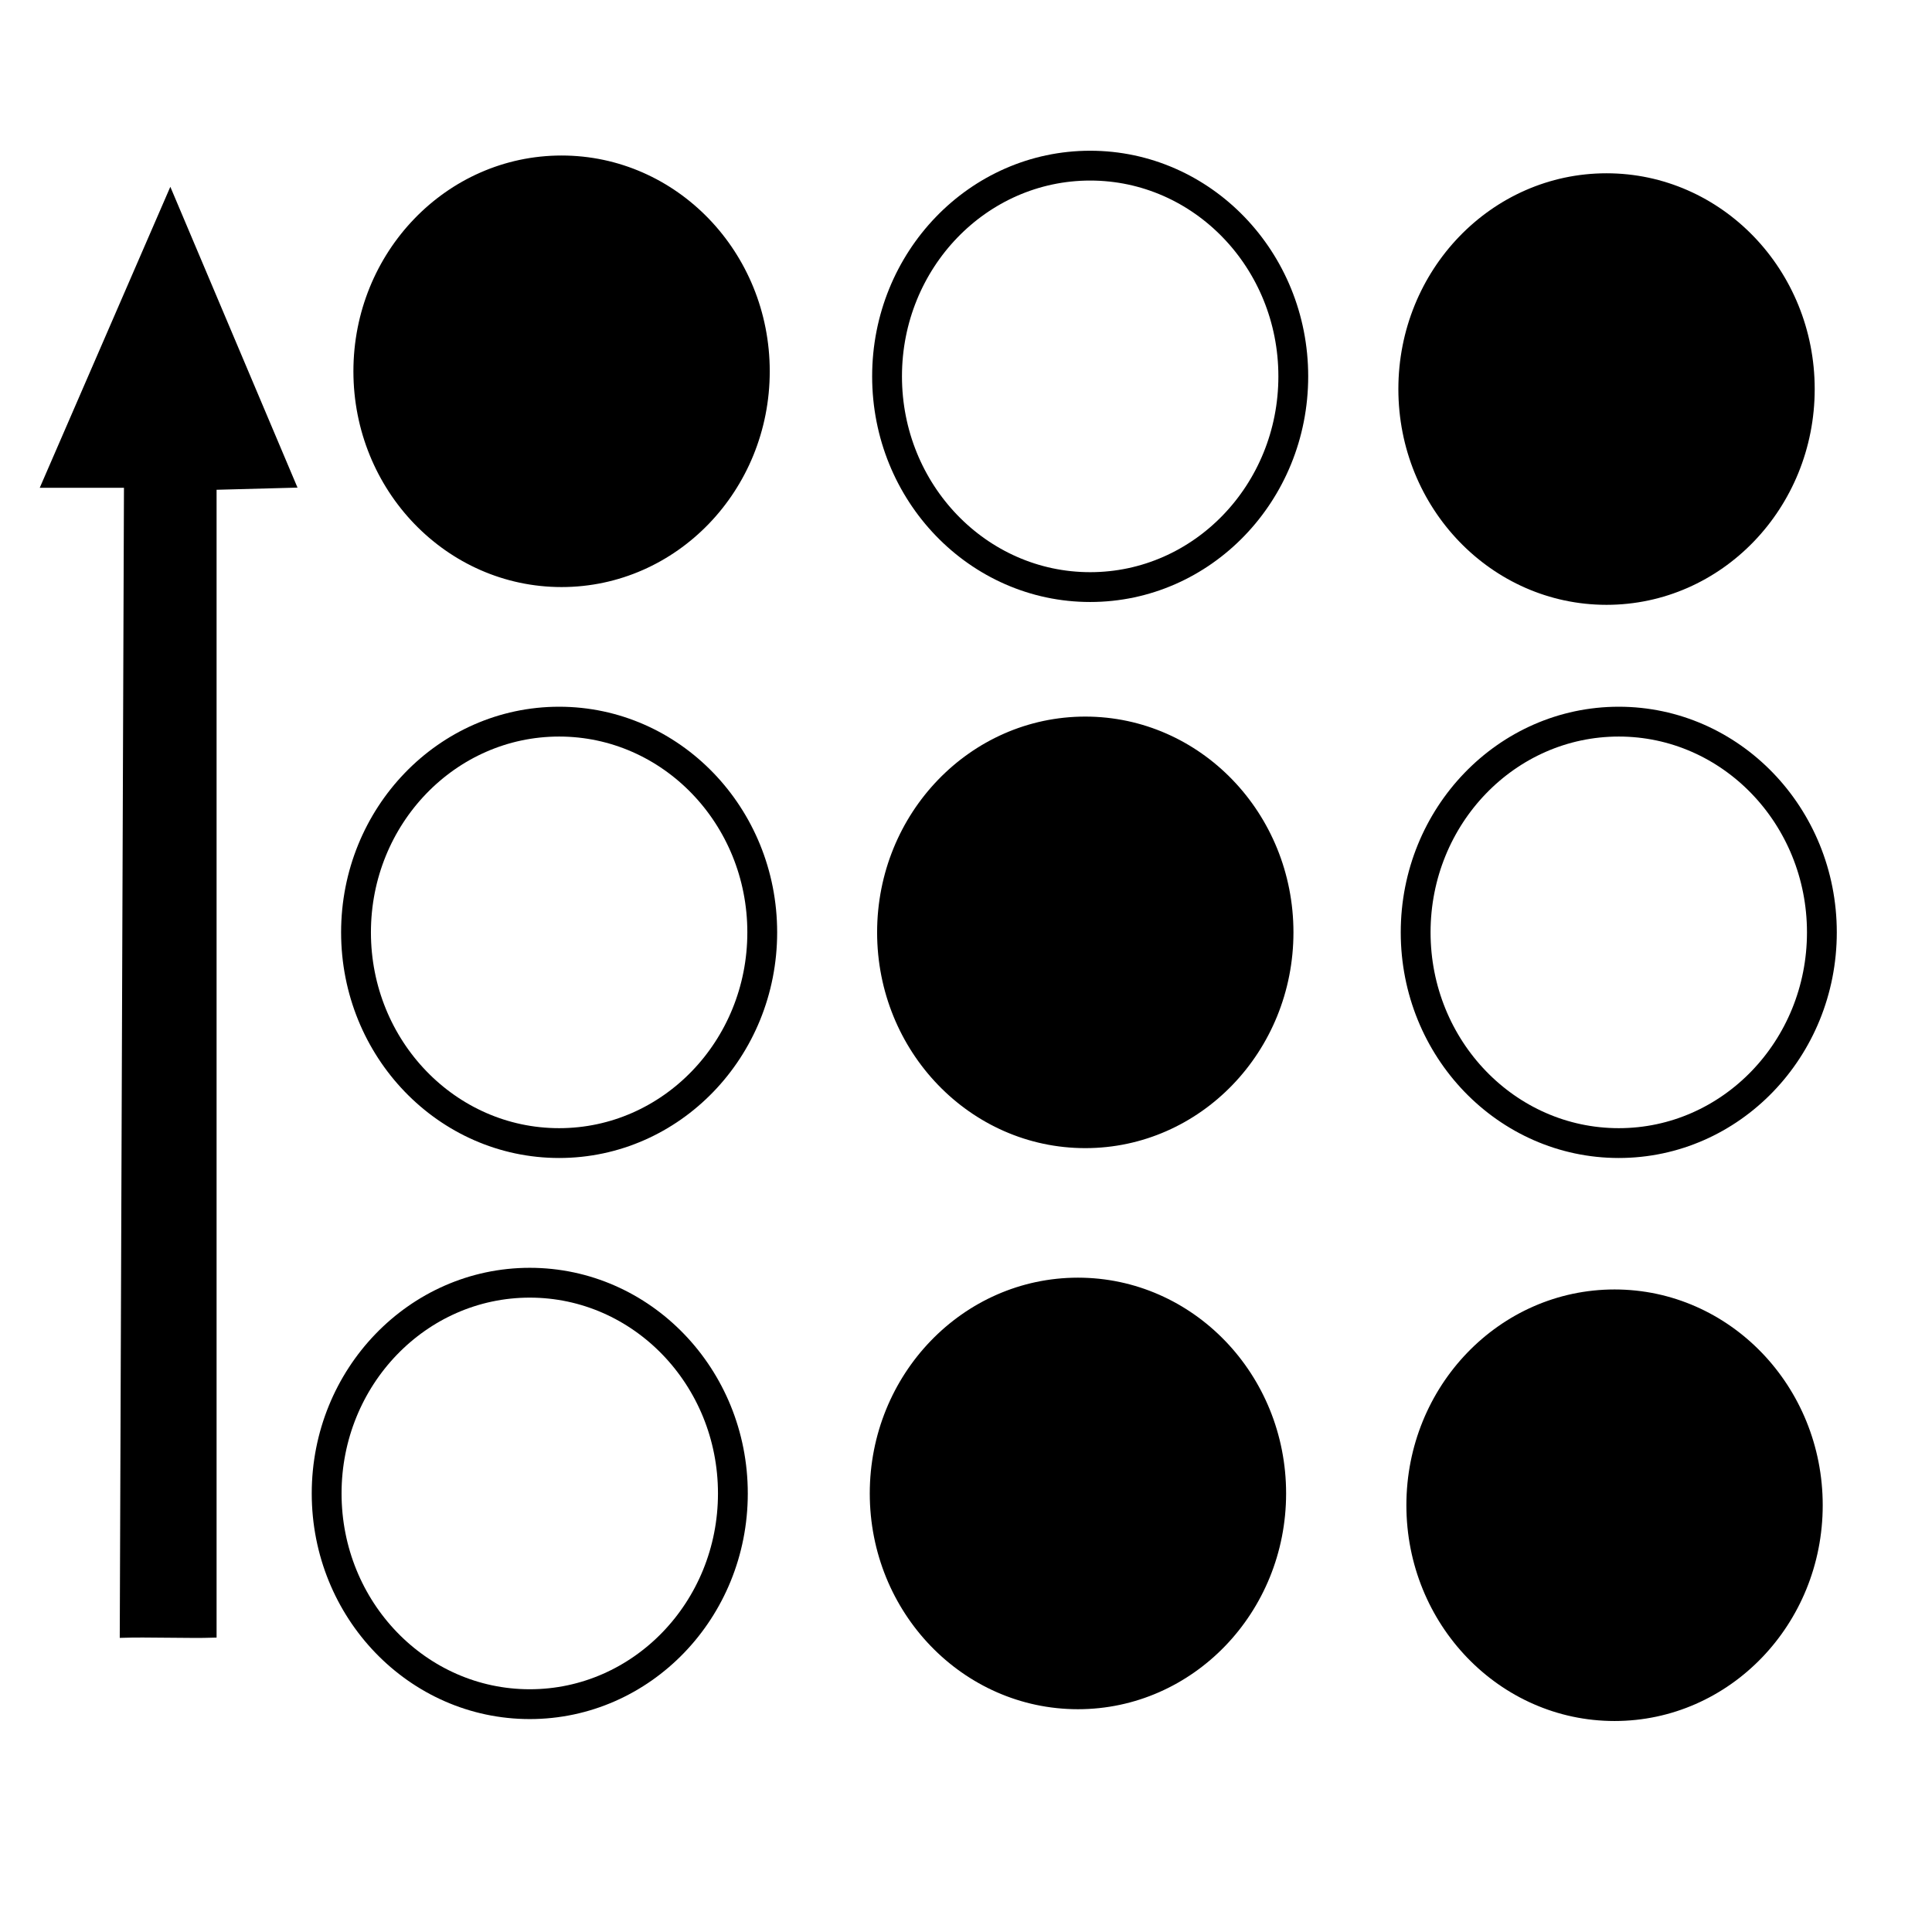
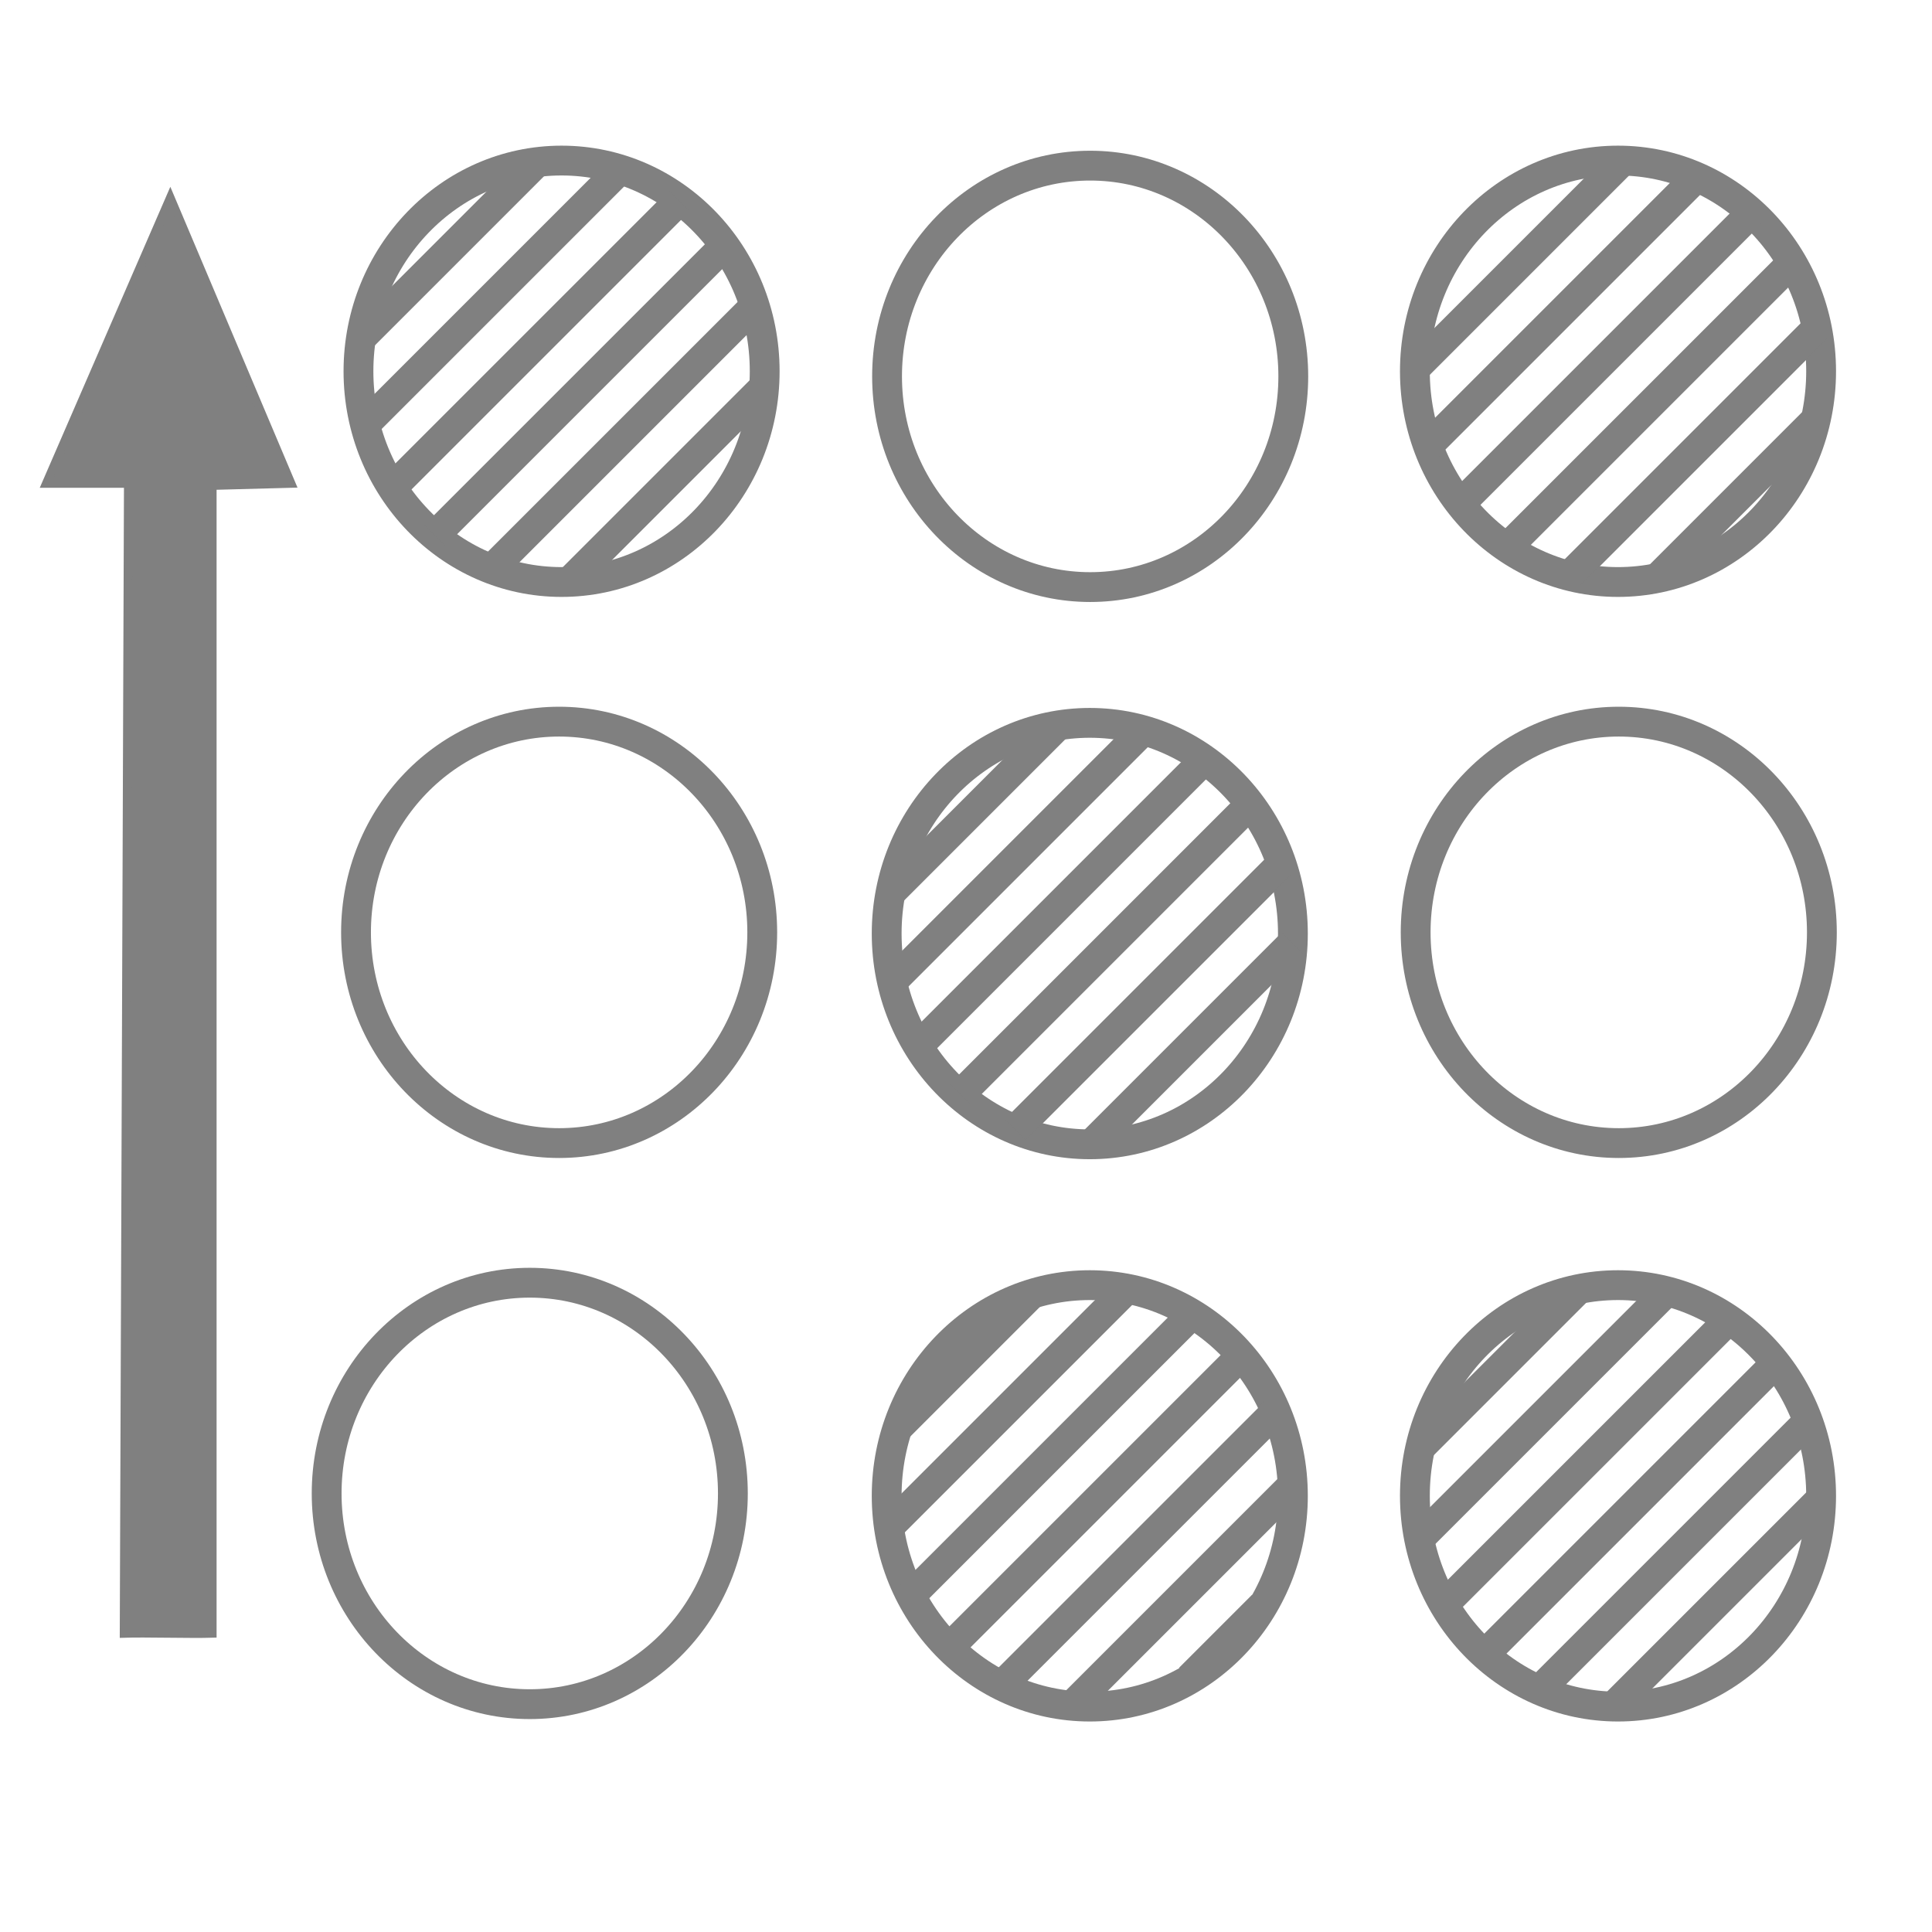
<svg xmlns="http://www.w3.org/2000/svg" width="64mm" height="64mm" viewBox="0 0 226.772 226.772" id="svg2" version="1.1">
  <defs id="defs4">
-     <marker orient="auto" refY="0.0" refX="0.0" id="Arrow2Lend" style="overflow:visible;">
-       <path id="path4235" style="fill-rule:evenodd;stroke-width:0.625;stroke-linejoin:round;stroke:#000000;stroke-opacity:1;fill:#000000;fill-opacity:1" d="M 8.719,4.034 L -2.207,0.016 L 8.719,-4.002 C 6.973,-1.63 6.983,1.616 8.719,4.034 z " transform="scale(1.1) rotate(180) translate(1,0)" />
+     <marker style="overflow:visible;" id="Arrow2Lend" refX="0.0" refY="0.0" orient="auto">
+       <path transform="scale(1.1) rotate(180) translate(1,0)" d="M 8.719,4.034 L -2.207,0.016 L 8.719,-4.002 C 6.973,-1.63 6.983,1.616 8.719,4.034 z " style="fill-rule:evenodd;stroke-width:0.625;stroke-linejoin:round;stroke:#000000;stroke-opacity:1;fill:#000000;fill-opacity:1" id="path4235" />
    </marker>
-     <marker orient="auto" refY="0.0" refX="0.0" id="marker4601" style="overflow:visible;">
-       <path id="path4603" d="M 0.0,0.0 L 5.0,-5.0 L -12.5,0.0 L 5.0,5.0 L 0.0,0.0 z " style="fill-rule:evenodd;stroke:#000000;stroke-width:1pt;stroke-opacity:1;fill:#000000;fill-opacity:1" transform="scale(0.8) rotate(180) translate(12.5,0)" />
+     <marker style="overflow:visible;" id="marker4601" refX="0.0" refY="0.0" orient="auto">
+       <path transform="scale(0.8) rotate(180) translate(12.5,0)" style="fill-rule:evenodd;stroke:#000000;stroke-width:1pt;stroke-opacity:1;fill:#000000;fill-opacity:1" d="M 0.0,0.0 L 5.0,-5.0 L -12.5,0.0 L 5.0,5.0 L 0.0,0.0 z " id="path4603" />
    </marker>
-     <marker orient="auto" refY="0.0" refX="0.0" id="Arrow1Lend" style="overflow:visible;">
-       <path id="path4217" d="M 0.0,0.0 L 5.0,-5.0 L -12.5,0.0 L 5.0,5.0 L 0.0,0.0 z " style="fill-rule:evenodd;stroke:#000000;stroke-width:1pt;stroke-opacity:1;fill:#000000;fill-opacity:1" transform="scale(0.8) rotate(180) translate(12.5,0)" />
+     <marker style="overflow:visible;" id="Arrow1Lend" refX="0.0" refY="0.0" orient="auto">
+       <path transform="scale(0.8) rotate(180) translate(12.5,0)" style="fill-rule:evenodd;stroke:#000000;stroke-width:1pt;stroke-opacity:1;fill:#000000;fill-opacity:1" d="M 0.0,0.0 L 5.0,-5.0 L -12.5,0.0 L 5.0,5.0 L 0.0,0.0 z " id="path4217" />
    </marker>
-     <marker orient="auto" refY="0.0" refX="0.0" id="Arrow2Lstart" style="overflow:visible">
-       <path id="path4232" style="fill-rule:evenodd;stroke-width:0.625;stroke-linejoin:round;stroke:#000000;stroke-opacity:1;fill:#000000;fill-opacity:1" d="M 8.719,4.034 L -2.207,0.016 L 8.719,-4.002 C 6.973,-1.63 6.983,1.616 8.719,4.034 z " transform="scale(1.1) translate(1,0)" />
+     <marker style="overflow:visible" id="Arrow2Lstart" refX="0.0" refY="0.0" orient="auto">
+       <path transform="scale(1.1) translate(1,0)" d="M 8.719,4.034 L -2.207,0.016 L 8.719,-4.002 C 6.973,-1.63 6.983,1.616 8.719,4.034 z " style="fill-rule:evenodd;stroke-width:0.625;stroke-linejoin:round;stroke:#000000;stroke-opacity:1;fill:#000000;fill-opacity:1" id="path4232" />
    </marker>
  </defs>
-   <g id="layer1" transform="translate(0,-825.5906)">
-     <ellipse style="fill:#000000;stroke:#000000;stroke-width:1.186;stroke-opacity:1;fill-opacity:1" id="path4136" cx="65.916" cy="869.171" rx="23.841" ry="24.734" />
-     <ellipse style="fill:none;stroke:#000000;stroke-width:3.5;stroke-opacity:1;stroke-miterlimit:4;stroke-dasharray:none" id="path4136-3" cx="65.629" cy="935.028" rx="23.841" ry="24.734" />
-     <ellipse style="fill:#000000;stroke:#000000;stroke-width:1.186;stroke-opacity:1;fill-opacity:1" id="path4136-6" cx="127.387" cy="935.028" rx="23.841" ry="24.734" />
-     <ellipse style="fill:none;stroke:#000000;stroke-width:3.5;stroke-opacity:1;stroke-miterlimit:4;stroke-dasharray:none" id="path4136-7" cx="127.961" cy="869.767" rx="23.841" ry="24.734" />
-     <ellipse style="fill:none;stroke:#000000;stroke-width:3.5;stroke-opacity:1;stroke-miterlimit:4;stroke-dasharray:none" id="path4136-5" cx="190.006" cy="935.028" rx="23.841" ry="24.734" />
-     <ellipse style="fill:#000000;stroke:#000000;stroke-width:1.186;stroke-opacity:1;fill-opacity:1" id="path4136-35" cx="126.525" cy="1000.886" rx="23.841" ry="24.734" />
-     <ellipse style="fill:none;stroke:#000000;stroke-width:3.5;stroke-opacity:1;stroke-miterlimit:4;stroke-dasharray:none" id="path4136-62" cx="62.182" cy="1000.886" rx="23.841" ry="24.734" />
-     <ellipse style="fill:#000000;stroke:#000000;stroke-width:1.186;stroke-opacity:1;fill-opacity:1" id="path4136-9" cx="188.57" cy="871.257" rx="23.841" ry="24.734" />
-     <ellipse style="fill:#000000;stroke:#000000;stroke-width:1.186;stroke-opacity:1;fill-opacity:1" id="path4136-35-1" cx="189.511" cy="1002.27" rx="23.841" ry="24.734" />
-     <path style="fill:#000000;fill-rule:evenodd;stroke:#000000;stroke-width:1px;stroke-linecap:butt;stroke-linejoin:miter;stroke-opacity:1;fill-opacity:1" d="m 19.987,848.786 -14.559,33.559 9.624,0 -0.494,134.977 c 2.385,-0.082 7.979,0.082 10.364,0 l 0,-134.73 9.253,-0.247 z" id="path6448" />
+   <g transform="translate(0,-825.5906)" id="layer1">
+     <ellipse ry="24.734" rx="23.841" cy="935.028" cx="65.629" id="path4136-3" style="fill:none;stroke:#808080;stroke-width:3.5;stroke-opacity:1;stroke-miterlimit:4;stroke-dasharray:none" />
+     <ellipse ry="24.734" rx="23.841" cy="869.767" cx="127.961" id="path4136-7" style="fill:none;stroke:#808080;stroke-width:3.5;stroke-opacity:1;stroke-miterlimit:4;stroke-dasharray:none" />
+     <ellipse ry="24.734" rx="23.841" cy="935.028" cx="190.006" id="path4136-5" style="fill:none;stroke:#808080;stroke-width:3.5;stroke-opacity:1;stroke-miterlimit:4;stroke-dasharray:none" />
+     <ellipse ry="24.734" rx="23.841" cy="1000.886" cx="62.182" id="path4136-62" style="fill:none;stroke:#808080;stroke-width:3.5;stroke-opacity:1;stroke-miterlimit:4;stroke-dasharray:none" />
+     <path id="path6448" d="m 19.987,848.786 -14.559,33.559 9.624,0 -0.494,134.977 c 2.385,-0.082 7.979,0.082 10.364,0 l 0,-134.73 9.253,-0.247 z" style="fill:#808080;fill-rule:evenodd;stroke:#808080;stroke-width:1px;stroke-linecap:butt;stroke-linejoin:miter;stroke-opacity:1;fill-opacity:1" />
+     <g id="g5530" style="stroke:#808080">
+       <path id="ellipse5678" d="m 213.757,869.171 a 23.841,24.734 0 0 1 -23.841,24.734 23.841,24.734 0 0 1 -23.841,-24.734 23.841,24.734 0 0 1 23.841,-24.734 23.841,24.734 0 0 1 23.841,24.734 z" style="fill:none;fill-opacity:1;stroke:#808080;stroke-width:3.5;stroke-miterlimit:4;stroke-dasharray:none;stroke-opacity:1" />
+       <path id="path5533" style="stroke:#808080;stroke-width:3.5;fill:none" d="M 190.444,844.492 l -24.337,24.337 M 167.667,877.876 l 31.504,-31.504 M 205.532,850.618 l -34.049,34.049 M 176.894,889.863 l 33.386,-33.386 M 213.251,864.112 l -29,29 M 194.549,893.42 l 18.493,-18.493" />
+     </g>
+     <g id="g5535" style="stroke:#808080">
+       <path id="ellipse5682" d="m 151.757,935.171 a 23.841,24.734 0 0 1 -23.841,24.734 23.841,24.734 0 0 1 -23.841,-24.734 23.841,24.734 0 0 1 23.841,-24.734 23.841,24.734 0 0 1 23.841,24.734 z" style="fill:none;fill-opacity:1;stroke:#808080;stroke-width:3.5;stroke-miterlimit:4;stroke-dasharray:none;stroke-opacity:1" />
+       <path id="path5538" style="stroke:#808080;stroke-width:3.5;fill:none" d="M 124.1,910.836 l -19.562,19.562 M 104.75,940.793 l 29.388,-29.388 M 141.367,914.783 l -33.563,33.563 M 112.695,954.062 l 33.978,-33.978 M 150.331,927.032 l -31.116,31.116 M 128.082,959.888 l 23.566,-23.566" />
+     </g>
+     <g id="g5540">
+       <path id="path4136" d="M 89.757,869.171 A 23.841,24.734 0 0 1 65.916,893.905 23.841,24.734 0 0 1 42.075,869.171 23.841,24.734 0 0 1 65.916,844.437 23.841,24.734 0 0 1 89.757,869.171 Z" style="fill:none;fill-opacity:1;stroke:#808080;stroke-width:3.5;stroke-miterlimit:4;stroke-dasharray:none;stroke-opacity:1" />
+       <path id="path5543" style="fill:none;stroke:#808080;stroke-width:3.5" d="m 62.912,844.745 -20.459,20.459 m 0.471,10.136 29.762,-29.762 m 7.07,3.536 -33.711,33.711 m 5.044,5.563 33.902,-33.902 m 3.503,7.103 -30.737,30.737 m 9.128,1.479 22.687,-22.687" />
+     </g>
+     <g id="g5545" style="stroke:#808080">
+       <path id="ellipse5690" d="m 213.757,1001.171 a 23.841,24.734 0 0 1 -23.841,24.734 23.841,24.734 0 0 1 -23.841,-24.734 23.841,24.734 0 0 1 23.841,-24.734 23.841,24.734 0 0 1 23.841,24.734 z" style="fill:none;fill-opacity:1;stroke:#808080;stroke-width:3.5;stroke-miterlimit:4;stroke-dasharray:none;stroke-opacity:1" />
+       <path id="path5548" style="stroke:#808080;stroke-width:3.5;fill:none" d="M 185.305,976.91 l -18.501,18.501 M 166.597,1006.225 l 29.002,-29.002 M 202.94,980.489 l -33.384,33.384 M 174.31,1019.726 l 34.05,-34.05 M 212.164,992.478 l -31.482,31.482 M 189.397,1025.851 l 24.326,-24.326" />
+     </g>
+     <g id="g5550" style="stroke:#808080">
+       <path id="ellipse5686" d="m 151.757,1001.171 a 23.841,24.734 0 0 1 -23.841,24.734 23.841,24.734 0 0 1 -23.841,-24.734 23.841,24.734 0 0 1 23.841,-24.734 23.841,24.734 0 0 1 23.841,24.734 z" style="fill:none;fill-opacity:1;stroke:#808080;stroke-width:3.5;stroke-miterlimit:4;stroke-dasharray:none;stroke-opacity:1" />
+       <path id="path5553" style="stroke:#808080;stroke-width:3.5;fill:none" d="M 120.936,977.64 l -15.451,15.451 M 104.417,1004.765 l 27.879,-27.879 M 139.89,979.899 l -32.892,32.892 M 111.424,1018.972 l 34.207,-34.207 M 149.723,991.279 l -32.097,32.097 M 125.91,1025.699 l 25.732,-25.732 M 148.207,1014.009 l -8.581,8.581" />
+     </g>
  </g>
</svg>
